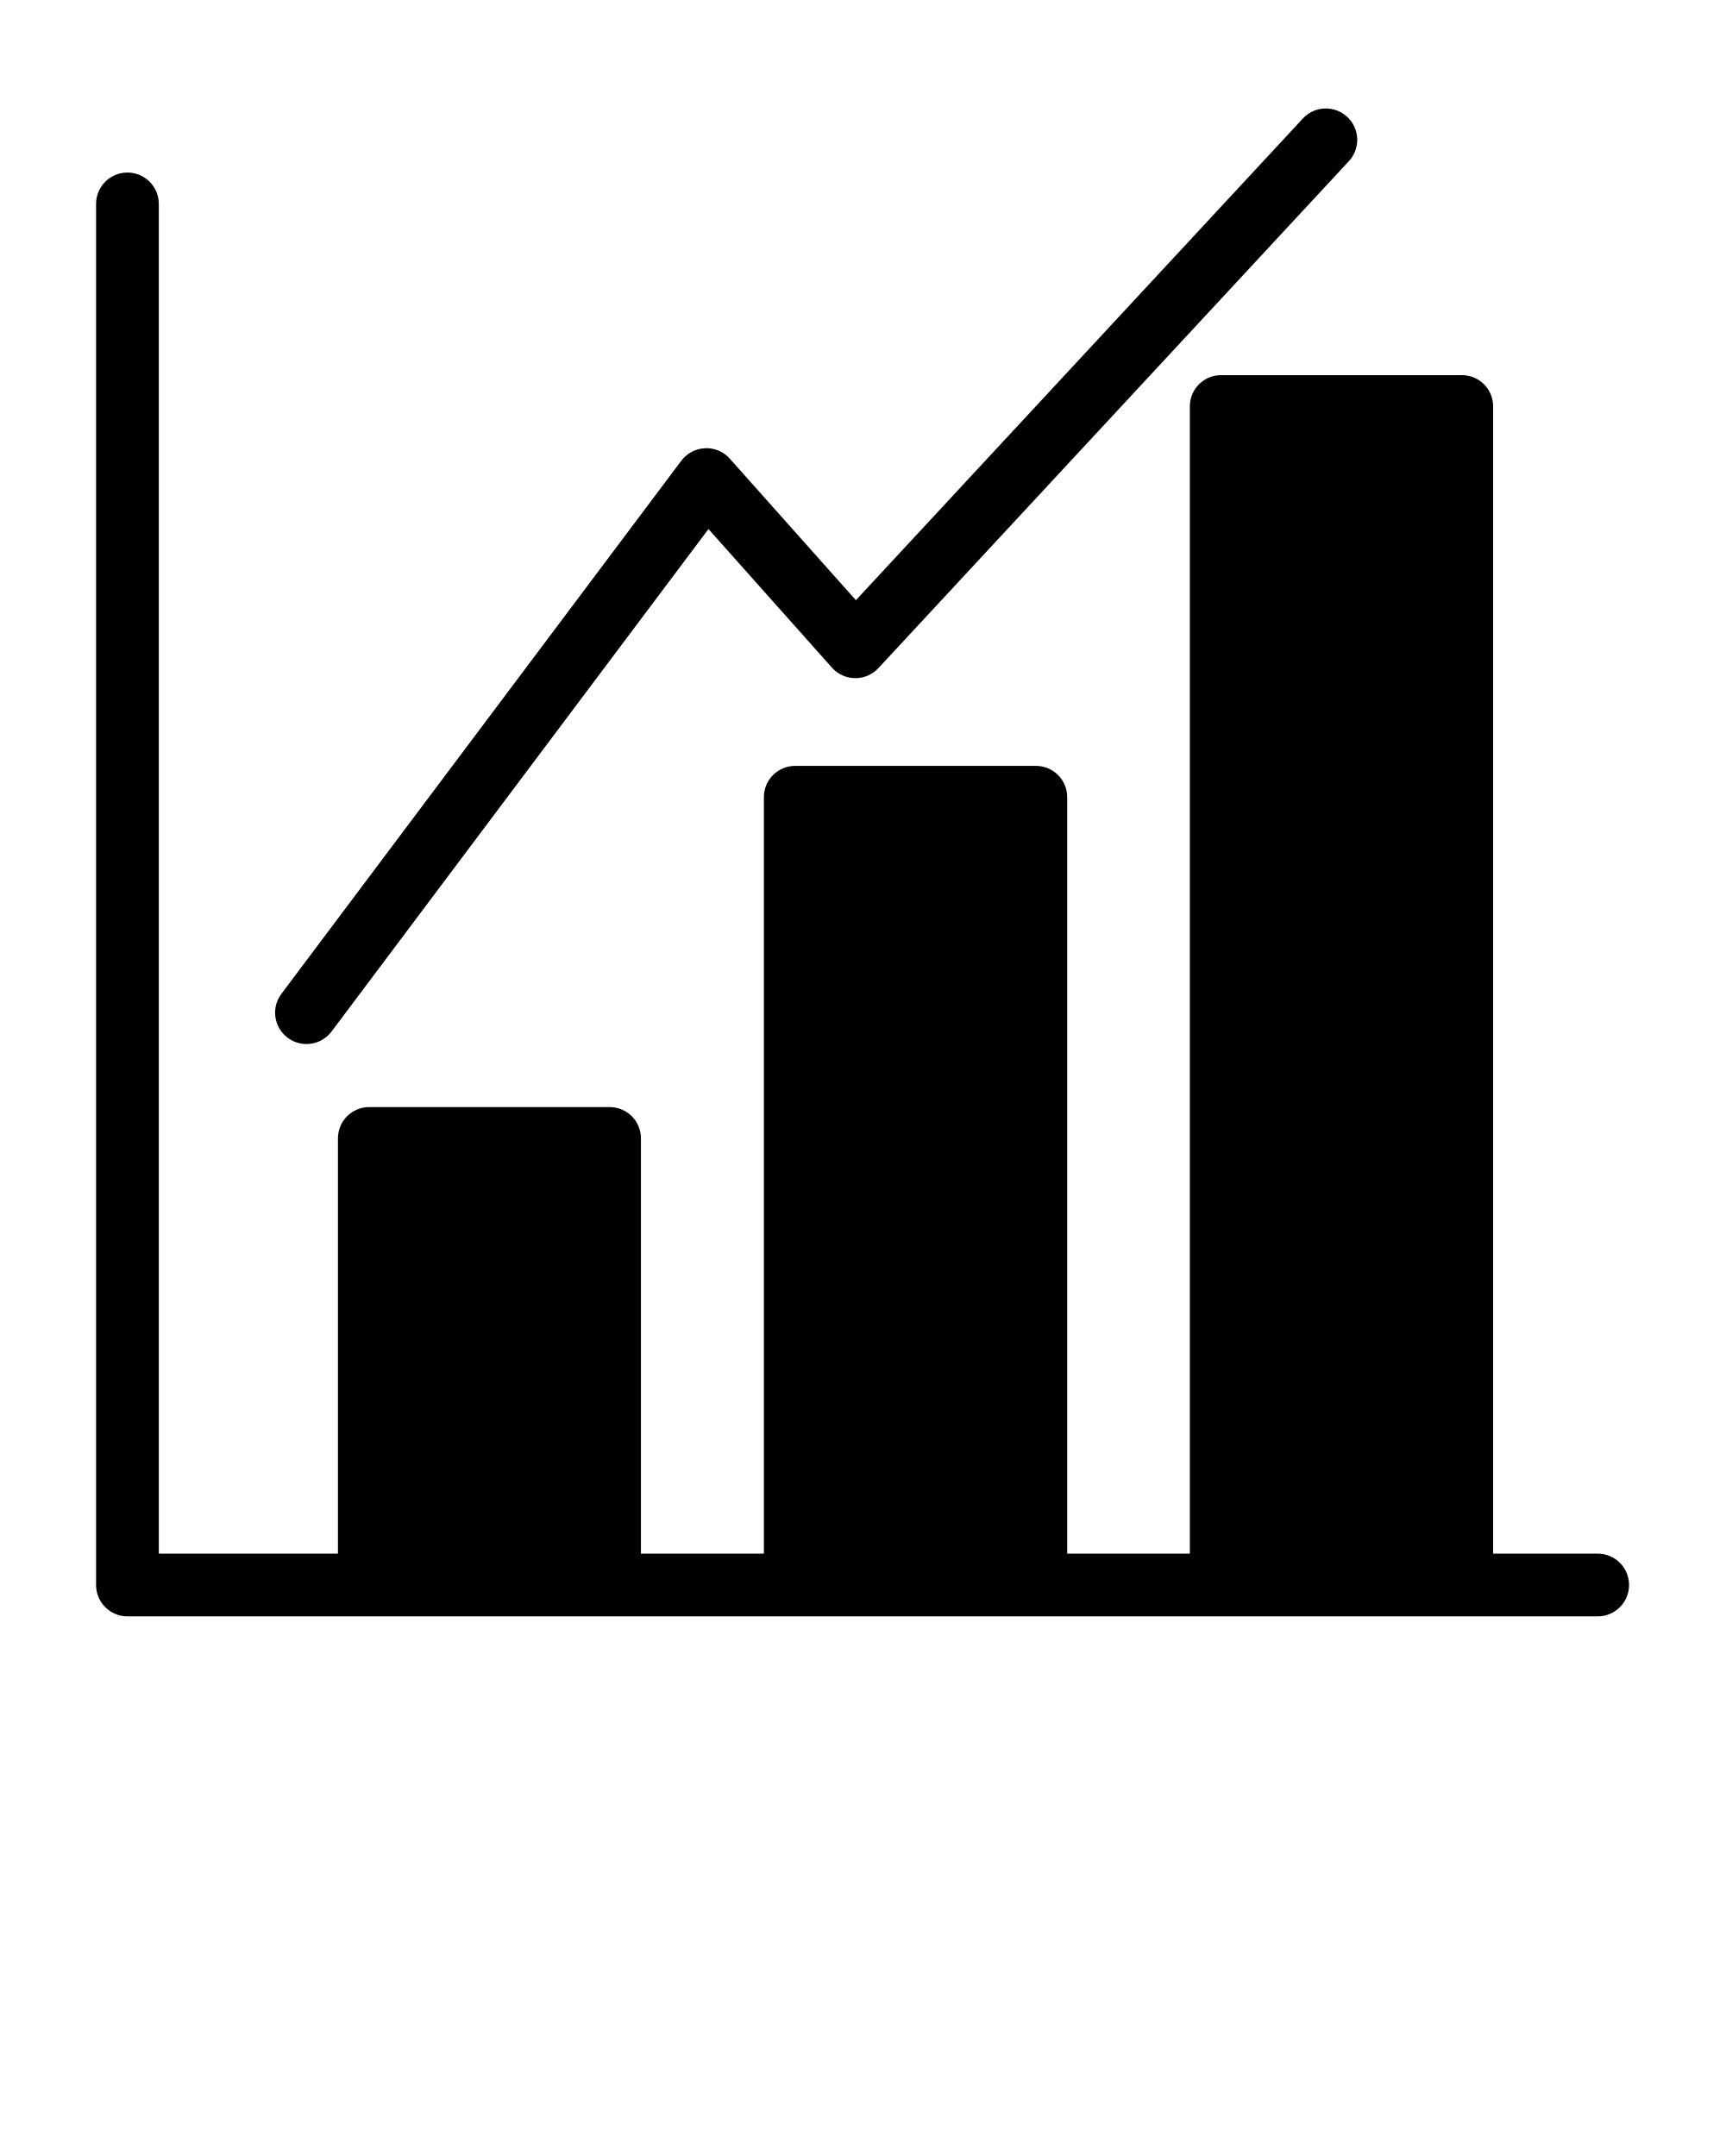
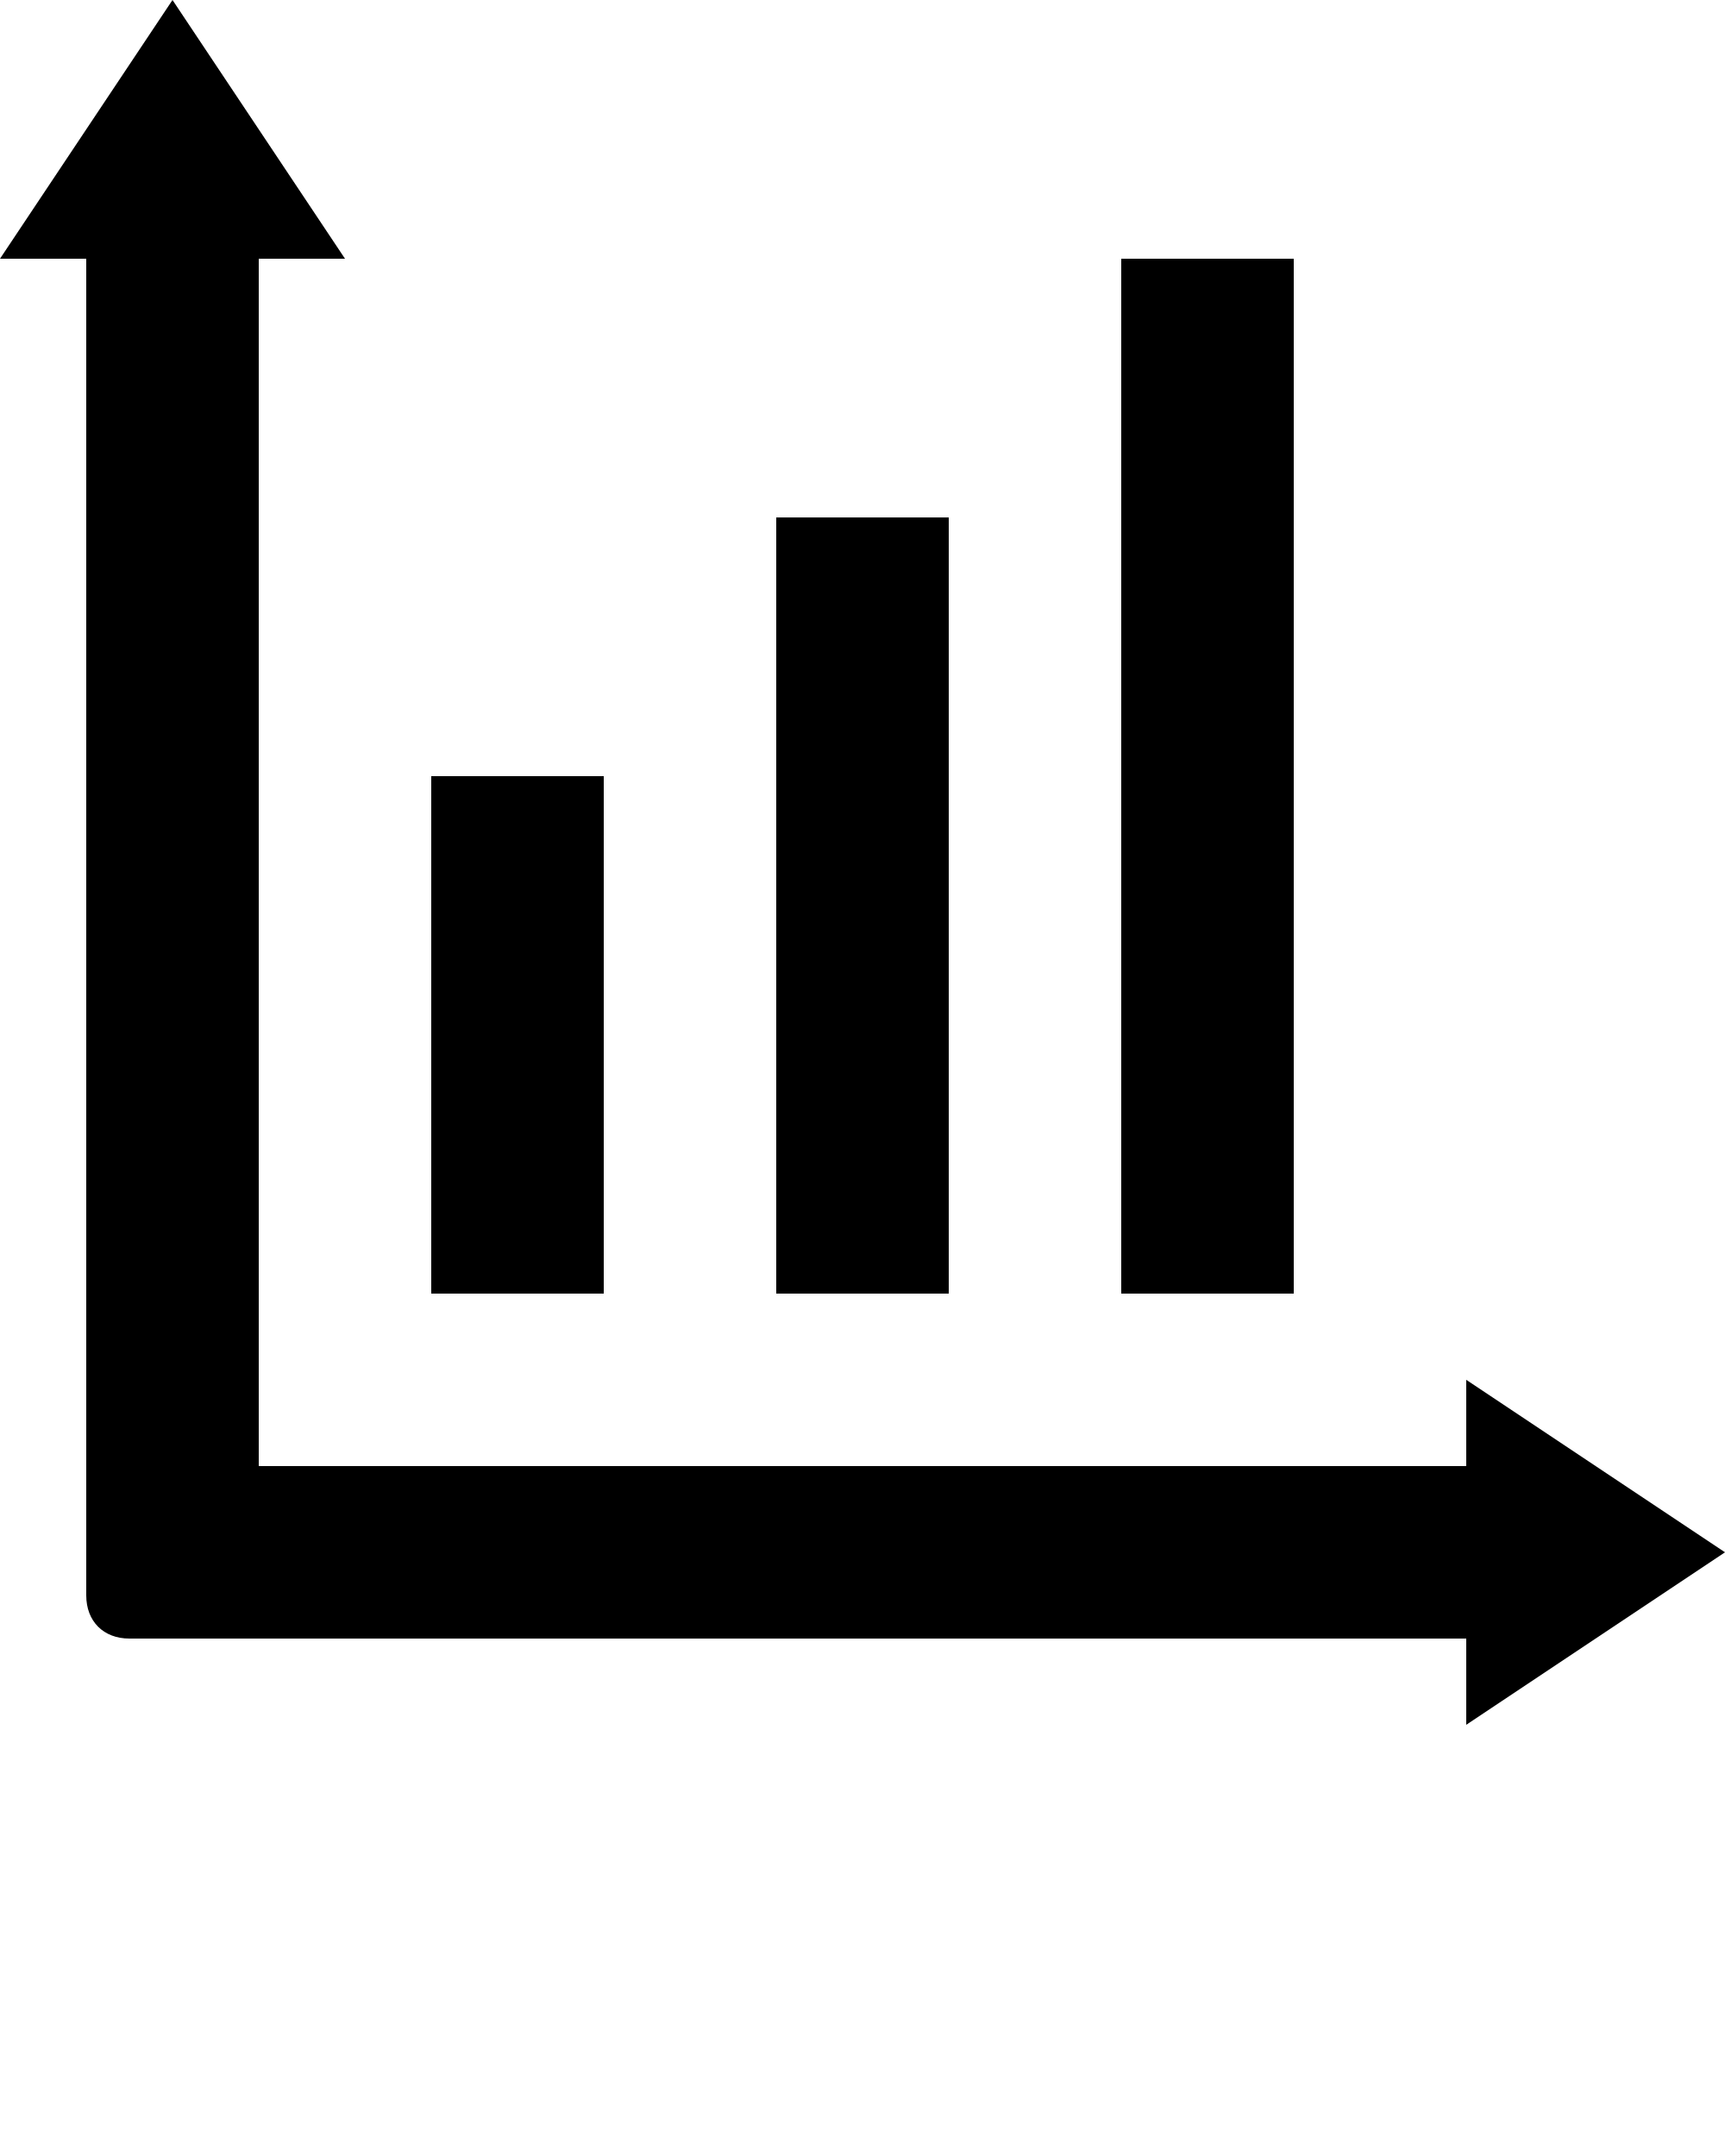
- <svg xmlns="http://www.w3.org/2000/svg" version="1.1" x="0px" y="0px" viewBox="0 0 55 68.75" style="enable-background:new 0 0 55 55;" xml:space="preserve">
+ <svg xmlns="http://www.w3.org/2000/svg" version="1.1" x="0px" y="0px" viewBox="0 0 20 25" style="enable-background:new 0 0 20 20;" xml:space="preserve">
  <g>
-     <path d="M50.937,49.542h-3.333V12.962c0-0.56-0.45-1-1-1H38.934c-0.55,0-1,0.44-1,1   V49.542h-3.91V25.422c0-0.56-0.45-1-1-1h-7.67c-0.55,0-1,0.44-1,1V49.542H20.434   V36.302c0-0.55-0.44-1-1-1h-7.66c-0.56,0-1,0.45-1,1V49.542H5.063V6.502   c0-0.553-0.447-1-1-1s-1,0.447-1,1V50.542c0,0.553,0.447,1,1,1h7.711h7.66h5.92h7.67   h5.91h7.67h4.333c0.553,0,1-0.447,1-1S51.49,49.542,50.937,49.542z" />
-     <path d="M9.77,33.292c0.305,0,0.604-0.138,0.801-0.4L22.587,16.87l3.937,4.42   c0.188,0.211,0.455,0.332,0.737,0.335c0.003,0,0.007,0,0.01,0   c0.278,0,0.544-0.116,0.733-0.319l15-16.167c0.375-0.404,0.352-1.037-0.053-1.413   c-0.407-0.376-1.038-0.353-1.414,0.053L27.287,19.139l-4.019-4.512   c-0.199-0.224-0.487-0.35-0.789-0.334c-0.3,0.013-0.578,0.159-0.758,0.399   l-12.75,17c-0.332,0.441-0.242,1.068,0.2,1.399   C9.351,33.226,9.561,33.292,9.77,33.292z" />
+     <path d="M20,18l-3-2v1H3V3h1L2,0L0,3h1v15.5C1,18.8,1.2,19,1.5,19L17,19v1L20,18z" />
+     <rect x="5" y="9" width="2" height="6" />
+     <rect x="9" y="6" width="2" height="9" />
+     <rect x="13" y="3" width="2" height="12" />
  </g>
</svg>
